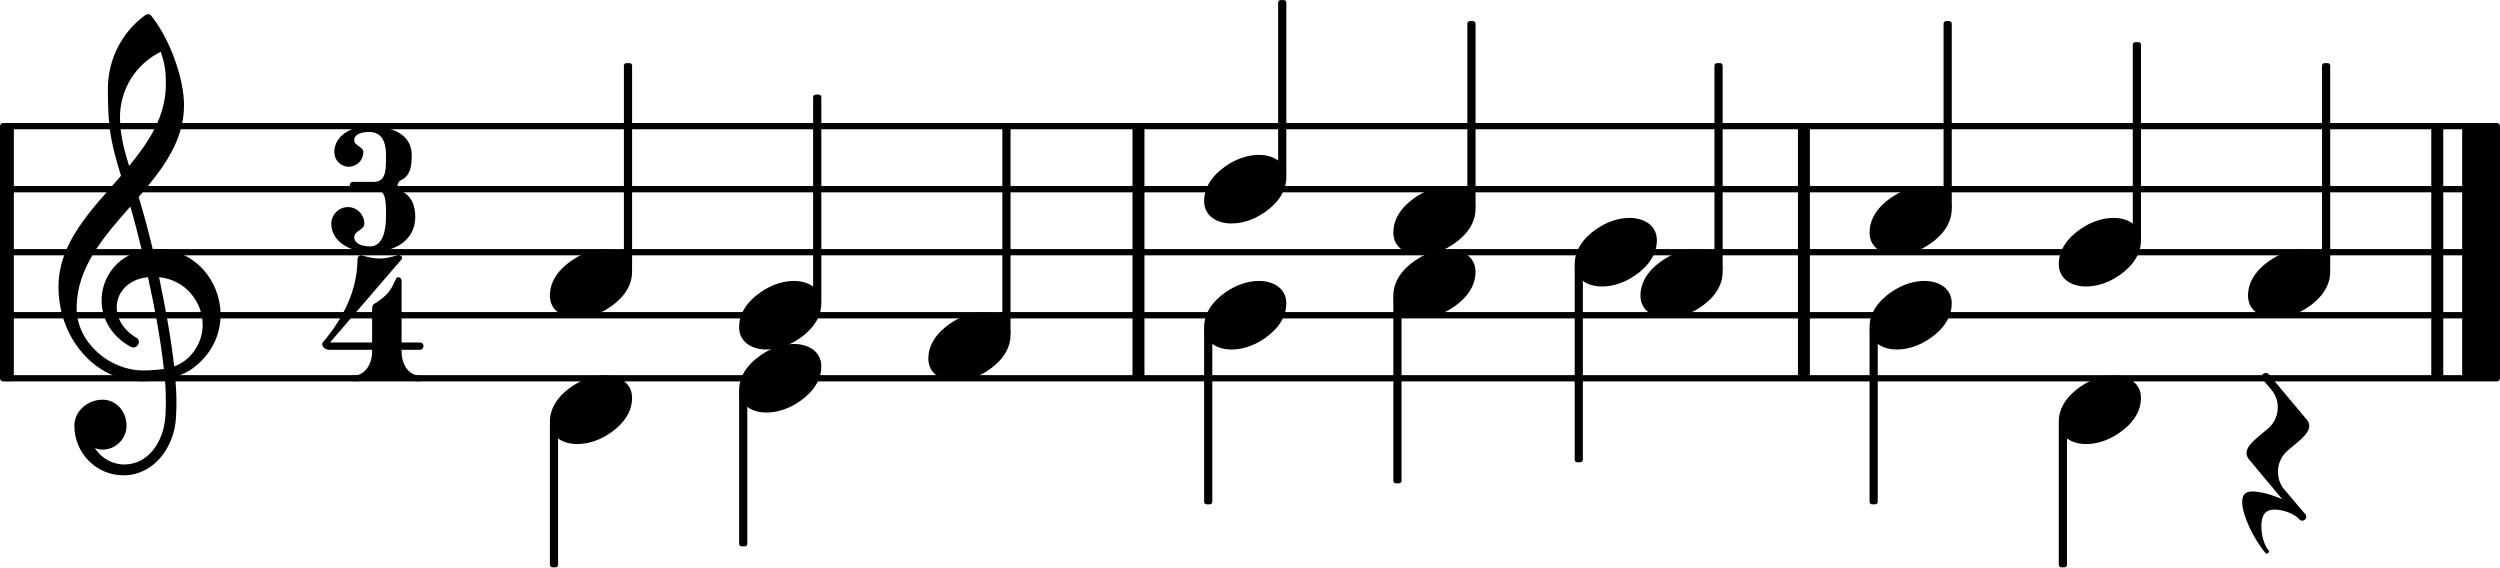
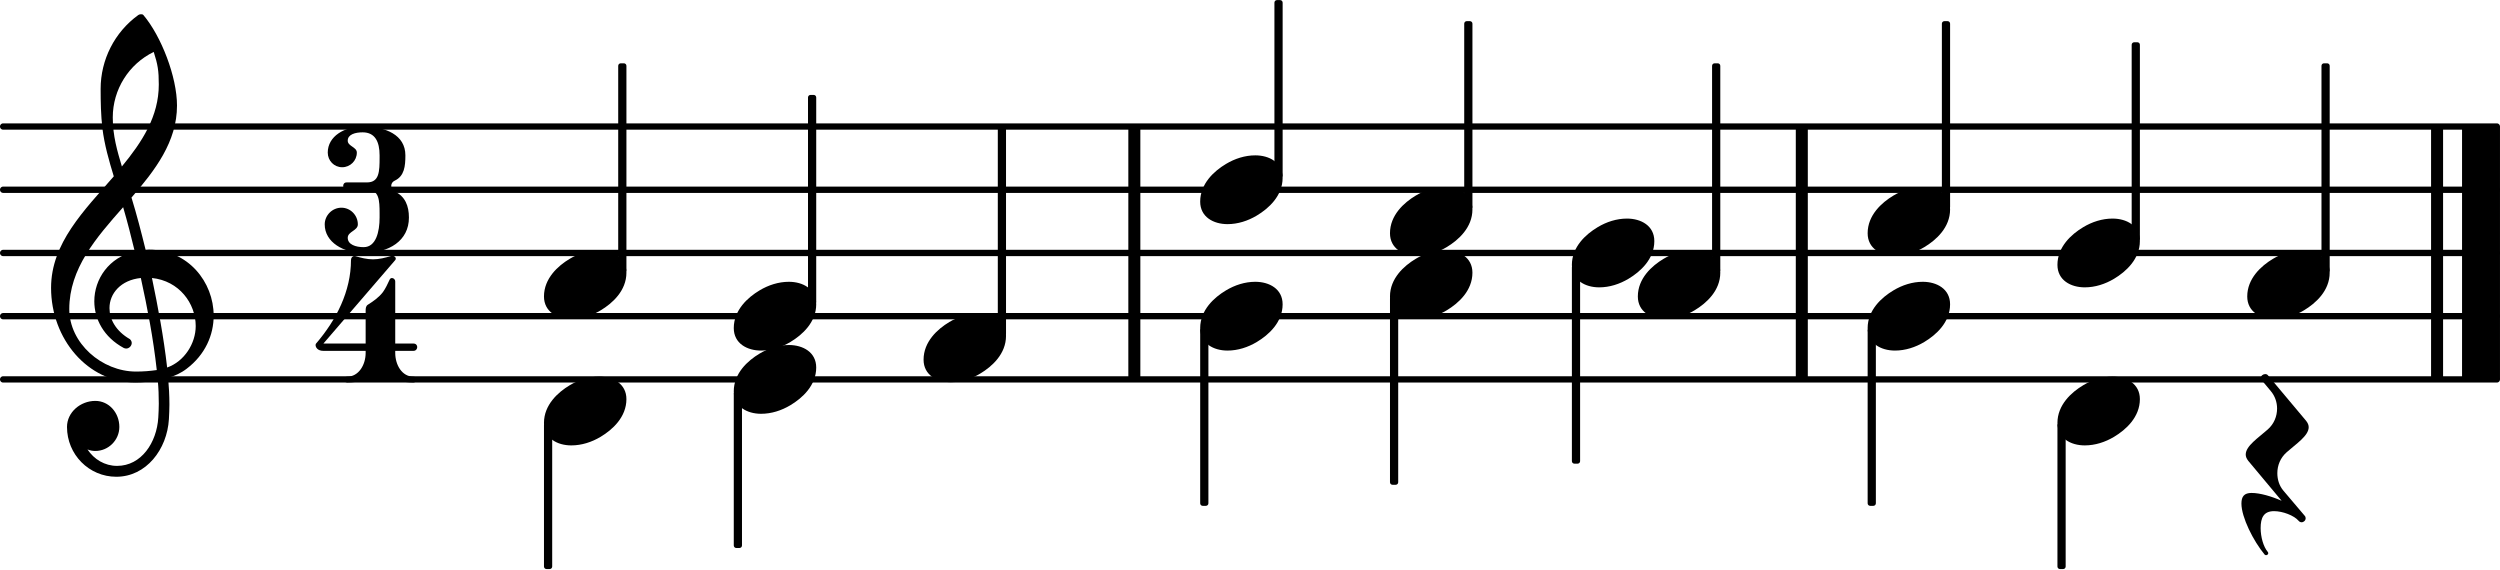
- <svg xmlns="http://www.w3.org/2000/svg" version="1.2" width="69.70mm" height="15.82mm" viewBox="8.416 -0 39.665 9">
+ <svg xmlns="http://www.w3.org/2000/svg" version="1.2" width="69.49mm" height="15.82mm" viewBox="8.536 -0 39.545 9">
  <style text="style/css">

tspan { white-space: pre; }

</style>
  <line transform="translate(8.5358, 6)" stroke-linejoin="round" stroke-linecap="round" stroke-width="0.1" stroke="currentColor" x1="0.05" y1="-0" x2="39.495" y2="-0" />
  <line transform="translate(8.5358, 5)" stroke-linejoin="round" stroke-linecap="round" stroke-width="0.1" stroke="currentColor" x1="0.05" y1="-0" x2="39.495" y2="-0" />
  <line transform="translate(8.5358, 4)" stroke-linejoin="round" stroke-linecap="round" stroke-width="0.1" stroke="currentColor" x1="0.05" y1="-0" x2="39.495" y2="-0" />
  <line transform="translate(8.5358, 3)" stroke-linejoin="round" stroke-linecap="round" stroke-width="0.1" stroke="currentColor" x1="0.05" y1="-0" x2="39.495" y2="-0" />
  <line transform="translate(8.5358, 2)" stroke-linejoin="round" stroke-linecap="round" stroke-width="0.1" stroke="currentColor" x1="0.05" y1="-0" x2="39.495" y2="-0" />
  <rect transform="translate(26.384, 4)" x="0" y="-2" width="0.19" height="4" ry="0" fill="currentColor" />
  <rect transform="translate(47.4807, 4)" x="0" y="-2" width="0.6" height="4" ry="0" fill="currentColor" />
  <rect transform="translate(46.9907, 4)" x="0" y="-2" width="0.19" height="4" ry="0" fill="currentColor" />
  <rect transform="translate(36.9419, 4)" x="0" y="-2" width="0.19" height="4" ry="0" fill="currentColor" />
  <rect transform="translate(39.3176, 4)" x="-0.065" y="-3.667" width="0.13" height="2.981" ry="0.04" fill="currentColor" />
  <g class="note" id="note-0000001828330525">
    <path transform="translate(38.0784, 5) scale(0.004, -0.004)" d="M218 136c55 0 108 -28 108 -89c0 -71 -55 -121 -102 -149c-35 -21 -75 -34 -116 -34c-55 0 -108 28 -108 89c0 71 55 121 102 149c35 21 75 34 116 34z" fill="currentColor" />
  </g>
  <g class="note" id="note-0000000472954811">
    <path transform="translate(38.0784, 3.5) scale(0.004, -0.004)" d="M218 136c55 0 108 -28 108 -89c0 -71 -55 -121 -102 -149c-35 -21 -75 -34 -116 -34c-55 0 -108 28 -108 89c0 71 55 121 102 149c35 21 75 34 116 34z" fill="currentColor" />
  </g>
  <rect transform="translate(38.1434, 4)" x="-0.065" y="1.186" width="0.13" height="2.814" ry="0.04" fill="currentColor" />
  <g class="note" id="note-0000000940081088">
    <path transform="translate(33.4001, 4) scale(0.004, -0.004)" d="M218 136c55 0 108 -28 108 -89c0 -71 -55 -121 -102 -149c-35 -21 -75 -34 -116 -34c-55 0 -108 28 -108 89c0 71 55 121 102 149c35 21 75 34 116 34z" fill="currentColor" />
  </g>
  <rect transform="translate(30.5878, 4)" x="-0.065" y="0.686" width="0.13" height="2.981" ry="0.04" fill="currentColor" />
  <g class="note" id="note-0000000378353677">
    <path transform="translate(34.4434, 4.5) scale(0.004, -0.004)" d="M218 136c55 0 108 -28 108 -89c0 -71 -55 -121 -102 -149c-35 -21 -75 -34 -116 -34c-55 0 -108 28 -108 89c0 71 55 121 102 149c35 21 75 34 116 34z" fill="currentColor" />
  </g>
  <rect transform="translate(35.6826, 4)" x="-0.065" y="-3" width="0.13" height="3.314" ry="0.04" fill="currentColor" />
  <rect transform="translate(33.4651, 4)" x="-0.065" y="0.186" width="0.13" height="3.147" ry="0.04" fill="currentColor" />
  <rect transform="translate(45.3221, 4)" x="-0.065" y="-3" width="0.13" height="3.314" ry="0.04" fill="currentColor" />
  <g class="note" id="note-0000000639052194">
    <path transform="translate(41.0806, 4) scale(0.004, -0.004)" d="M218 136c55 0 108 -28 108 -89c0 -71 -55 -121 -102 -149c-35 -21 -75 -34 -116 -34c-55 0 -108 28 -108 89c0 71 55 121 102 149c35 21 75 34 116 34z" fill="currentColor" />
  </g>
  <g class="note" id="note-0000001594458858">
    <path transform="translate(41.0806, 6.5) scale(0.004, -0.004)" d="M218 136c55 0 108 -28 108 -89c0 -71 -55 -121 -102 -149c-35 -21 -75 -34 -116 -34c-55 0 -108 28 -108 89c0 71 55 121 102 149c35 21 75 34 116 34z" fill="currentColor" />
  </g>
  <rect transform="translate(42.3198, 4)" x="-0.065" y="-3.333" width="0.13" height="3.147" ry="0.04" fill="currentColor" />
  <rect transform="translate(41.1456, 4)" x="-0.065" y="2.686" width="0.13" height="2.314" ry="0.04" fill="currentColor" />
  <g class="note" id="note-0000000486512359">
    <path transform="translate(44.0829, 4.5) scale(0.004, -0.004)" d="M218 136c55 0 108 -28 108 -89c0 -71 -55 -121 -102 -149c-35 -21 -75 -34 -116 -34c-55 0 -108 28 -108 89c0 71 55 121 102 149c35 21 75 34 116 34z" fill="currentColor" />
  </g>
  <g class="rest" id="rest-0000001286763585">
    <path transform="translate(44.0829, 7.5) scale(0.004, -0.004)" d="M-23 -116c0 28 11 42 40 42c33 0 78 -13 119 -31l-132 158c-7 9 -10 17 -10 25c0 34 50 66 87 99c25 22 37 52 37 83c0 24 -8 49 -25 69l-35 42c-3 3 -4 7 -4 10c0 9 9 15 17 15c4 0 8 -1 11 -5l151 -180c7 -9 10 -17 10 -25c0 -34 -50 -66 -87 -99 c-25 -22 -37 -52 -37 -83c0 -24 7 -49 24 -69l84 -99c3 -3 4 -7 4 -10c0 -9 -8 -16 -16 -16c-4 0 -9 2 -12 6c-18 21 -63 38 -97 38c-41 0 -53 -26 -53 -67c0 -35 11 -74 28 -94c5 -6 0 -13 -6 -13c-2 0 -4 0 -6 2c-45 54 -92 148 -92 202z" fill="currentColor" />
  </g>
  <rect transform="translate(21.382, 4)" x="-0.065" y="-2.5" width="0.13" height="3.314" ry="0.04" fill="currentColor" />
  <g class="note" id="note-0000001314921853">
    <path transform="translate(20.1428, 5) scale(0.004, -0.004)" d="M218 136c55 0 108 -28 108 -89c0 -71 -55 -121 -102 -149c-35 -21 -75 -34 -116 -34c-55 0 -108 28 -108 89c0 71 55 121 102 149c35 21 75 34 116 34z" fill="currentColor" />
  </g>
  <g class="note" id="note-0000002060381918">
    <path transform="translate(20.1428, 6) scale(0.004, -0.004)" d="M218 136c55 0 108 -28 108 -89c0 -71 -55 -121 -102 -149c-35 -21 -75 -34 -116 -34c-55 0 -108 28 -108 89c0 71 55 121 102 149c35 21 75 34 116 34z" fill="currentColor" />
  </g>
  <rect transform="translate(20.2078, 4)" x="-0.065" y="2.186" width="0.13" height="2.481" ry="0.04" fill="currentColor" />
  <g class="clef">
    <path transform="translate(9.3358, 5) scale(0.004, -0.004)" d="M376 262c4 0 9 1 13 1c155 0 256 -128 256 -261c0 -76 -33 -154 -107 -210c-22 -17 -47 -28 -73 -36c3 -35 5 -70 5 -105c0 -19 -1 -39 -2 -58c-7 -120 -90 -228 -208 -228c-108 0 -195 88 -195 197c0 58 53 103 112 103c54 0 95 -47 95 -103c0 -52 -43 -95 -95 -95 c-11 0 -21 2 -31 6c26 -39 68 -65 117 -65c96 0 157 92 163 191c1 18 2 37 2 55c0 31 -1 61 -4 92c-29 -5 -58 -8 -89 -8c-188 0 -333 172 -333 374c0 177 131 306 248 441c-19 62 -37 125 -45 190c-6 52 -7 104 -7 156c0 115 55 224 149 292c3 2 7 3 10 3c4 0 7 0 10 -3 c71 -84 133 -245 133 -358c0 -143 -86 -255 -180 -364c21 -68 39 -138 56 -207zM461 -203c68 24 113 95 113 164c0 90 -66 179 -173 190c24 -116 46 -231 60 -354zM74 28c0 -135 129 -247 264 -247c28 0 55 2 82 6c-14 127 -37 245 -63 364c-79 -8 -124 -61 -124 -119 c0 -44 25 -91 81 -123c5 -5 7 -10 7 -15c0 -11 -10 -22 -22 -22c-3 0 -6 1 -9 2c-80 43 -117 115 -117 185c0 88 58 174 160 197c-14 58 -29 117 -46 175c-107 -121 -213 -243 -213 -403zM408 1045c-99 -48 -162 -149 -162 -259c0 -74 18 -133 36 -194 c80 97 146 198 146 324c0 55 -4 79 -20 129z" fill="currentColor" />
  </g>
-   <rect transform="translate(8.4158, 4)" x="0" y="-2.05" width="0.16" height="4.1" ry="0.05" fill="currentColor" />
-   <rect transform="translate(8.4758, 4)" x="0" y="-2.05" width="0.16" height="4.1" ry="0.05" fill="currentColor" />
  <g class="note" id="note-0000001668379094">
    <path transform="translate(17.1406, 4.5) scale(0.004, -0.004)" d="M218 136c55 0 108 -28 108 -89c0 -71 -55 -121 -102 -149c-35 -21 -75 -34 -116 -34c-55 0 -108 28 -108 89c0 71 55 121 102 149c35 21 75 34 116 34z" fill="currentColor" />
  </g>
  <g class="note" id="note-0000000058437616">
    <path transform="translate(17.1406, 6.5) scale(0.004, -0.004)" d="M218 136c55 0 108 -28 108 -89c0 -71 -55 -121 -102 -149c-35 -21 -75 -34 -116 -34c-55 0 -108 28 -108 89c0 71 55 121 102 149c35 21 75 34 116 34z" fill="currentColor" />
  </g>
  <g class="meterSig">
    <path transform="translate(13.6724, 4) scale(0.004, -0.004)" d="M150 477c-29 0 -59 -8 -59 -33c0 -22 36 -25 36 -47c0 -32 -26 -58 -58 -58s-57 26 -57 58c0 65 67 103 138 103c91 0 169 -33 169 -114c0 -43 -4 -82 -42 -100c-9 -4 -14 -12 -14 -21s5 -18 14 -22c41 -19 56 -57 56 -103c0 -92 -79 -140 -179 -140 c-79 0 -154 42 -154 113c0 36 30 66 66 66s65 -30 65 -66c0 -25 -40 -28 -40 -53c0 -27 32 -37 63 -37c49 0 63 61 63 117v16c0 54 -2 94 -50 94h-80c-10 0 -14 8 -14 15s4 14 14 14h80c49 0 50 43 50 99v8c0 54 -18 91 -67 91z" fill="currentColor" />
    <path transform="translate(13.5358, 6.0486) scale(0.004, -0.004)" d="M204 307c22 14 44 29 60 50c11 15 19 33 27 50c2 4 5 6 9 6c6 0 13 -5 13 -14v-245h72c10 0 15 -7 15 -14s-5 -15 -15 -15h-72v-8c0 -48 27 -94 72 -94c8 0 12 -5 12 -11s-4 -12 -12 -12c-44 0 -87 13 -131 13s-87 -13 -131 -13c-8 0 -12 6 -12 12s4 11 12 11 c45 0 73 46 73 94v8h-167c-23 0 -31 14 -31 23c0 3 1 5 2 6c80 93 138 207 138 330c0 9 6 16 13 16h3c23 -7 47 -13 71 -13s48 6 71 13c2 1 3 1 5 1c11 0 18 -10 12 -17l-284 -330h167v131c0 8 1 17 8 22z" fill="currentColor" />
  </g>
  <rect transform="translate(18.3798, 4)" x="-0.065" y="-3" width="0.13" height="3.314" ry="0.04" fill="currentColor" />
  <rect transform="translate(17.2056, 4)" x="-0.065" y="2.686" width="0.13" height="2.314" ry="0.04" fill="currentColor" />
  <rect transform="translate(27.5855, 4)" x="-0.065" y="1.186" width="0.13" height="2.814" ry="0.04" fill="currentColor" />
  <g class="note" id="note-0000001094565880">
    <path transform="translate(30.5228, 3.5) scale(0.004, -0.004)" d="M218 136c55 0 108 -28 108 -89c0 -71 -55 -121 -102 -149c-35 -21 -75 -34 -116 -34c-55 0 -108 28 -108 89c0 71 55 121 102 149c35 21 75 34 116 34z" fill="currentColor" />
  </g>
  <g class="note" id="note-0000000934696193">
    <path transform="translate(30.5228, 4.5) scale(0.004, -0.004)" d="M218 136c55 0 108 -28 108 -89c0 -71 -55 -121 -102 -149c-35 -21 -75 -34 -116 -34c-55 0 -108 28 -108 89c0 71 55 121 102 149c35 21 75 34 116 34z" fill="currentColor" />
  </g>
  <rect transform="translate(31.762, 4)" x="-0.065" y="-3.667" width="0.13" height="2.981" ry="0.04" fill="currentColor" />
  <g class="note" id="note-0000001369644955">
    <path transform="translate(23.1451, 5.5) scale(0.004, -0.004)" d="M218 136c55 0 108 -28 108 -89c0 -71 -55 -121 -102 -149c-35 -21 -75 -34 -116 -34c-55 0 -108 28 -108 89c0 71 55 121 102 149c35 21 75 34 116 34z" fill="currentColor" />
  </g>
  <rect transform="translate(24.3843, 4)" x="-0.065" y="-2" width="0.13" height="3.314" ry="0.04" fill="currentColor" />
  <rect transform="translate(28.7598, 4)" x="-0.065" y="-4" width="0.13" height="2.814" ry="0.04" fill="currentColor" />
  <g class="note" id="note-0000000911433405">
    <path transform="translate(27.5205, 5) scale(0.004, -0.004)" d="M218 136c55 0 108 -28 108 -89c0 -71 -55 -121 -102 -149c-35 -21 -75 -34 -116 -34c-55 0 -108 28 -108 89c0 71 55 121 102 149c35 21 75 34 116 34z" fill="currentColor" />
  </g>
  <g class="note" id="note-0000001538266008">
    <path transform="translate(27.5205, 3) scale(0.004, -0.004)" d="M218 136c55 0 108 -28 108 -89c0 -71 -55 -121 -102 -149c-35 -21 -75 -34 -116 -34c-55 0 -108 28 -108 89c0 71 55 121 102 149c35 21 75 34 116 34z" fill="currentColor" />
  </g>
</svg>
